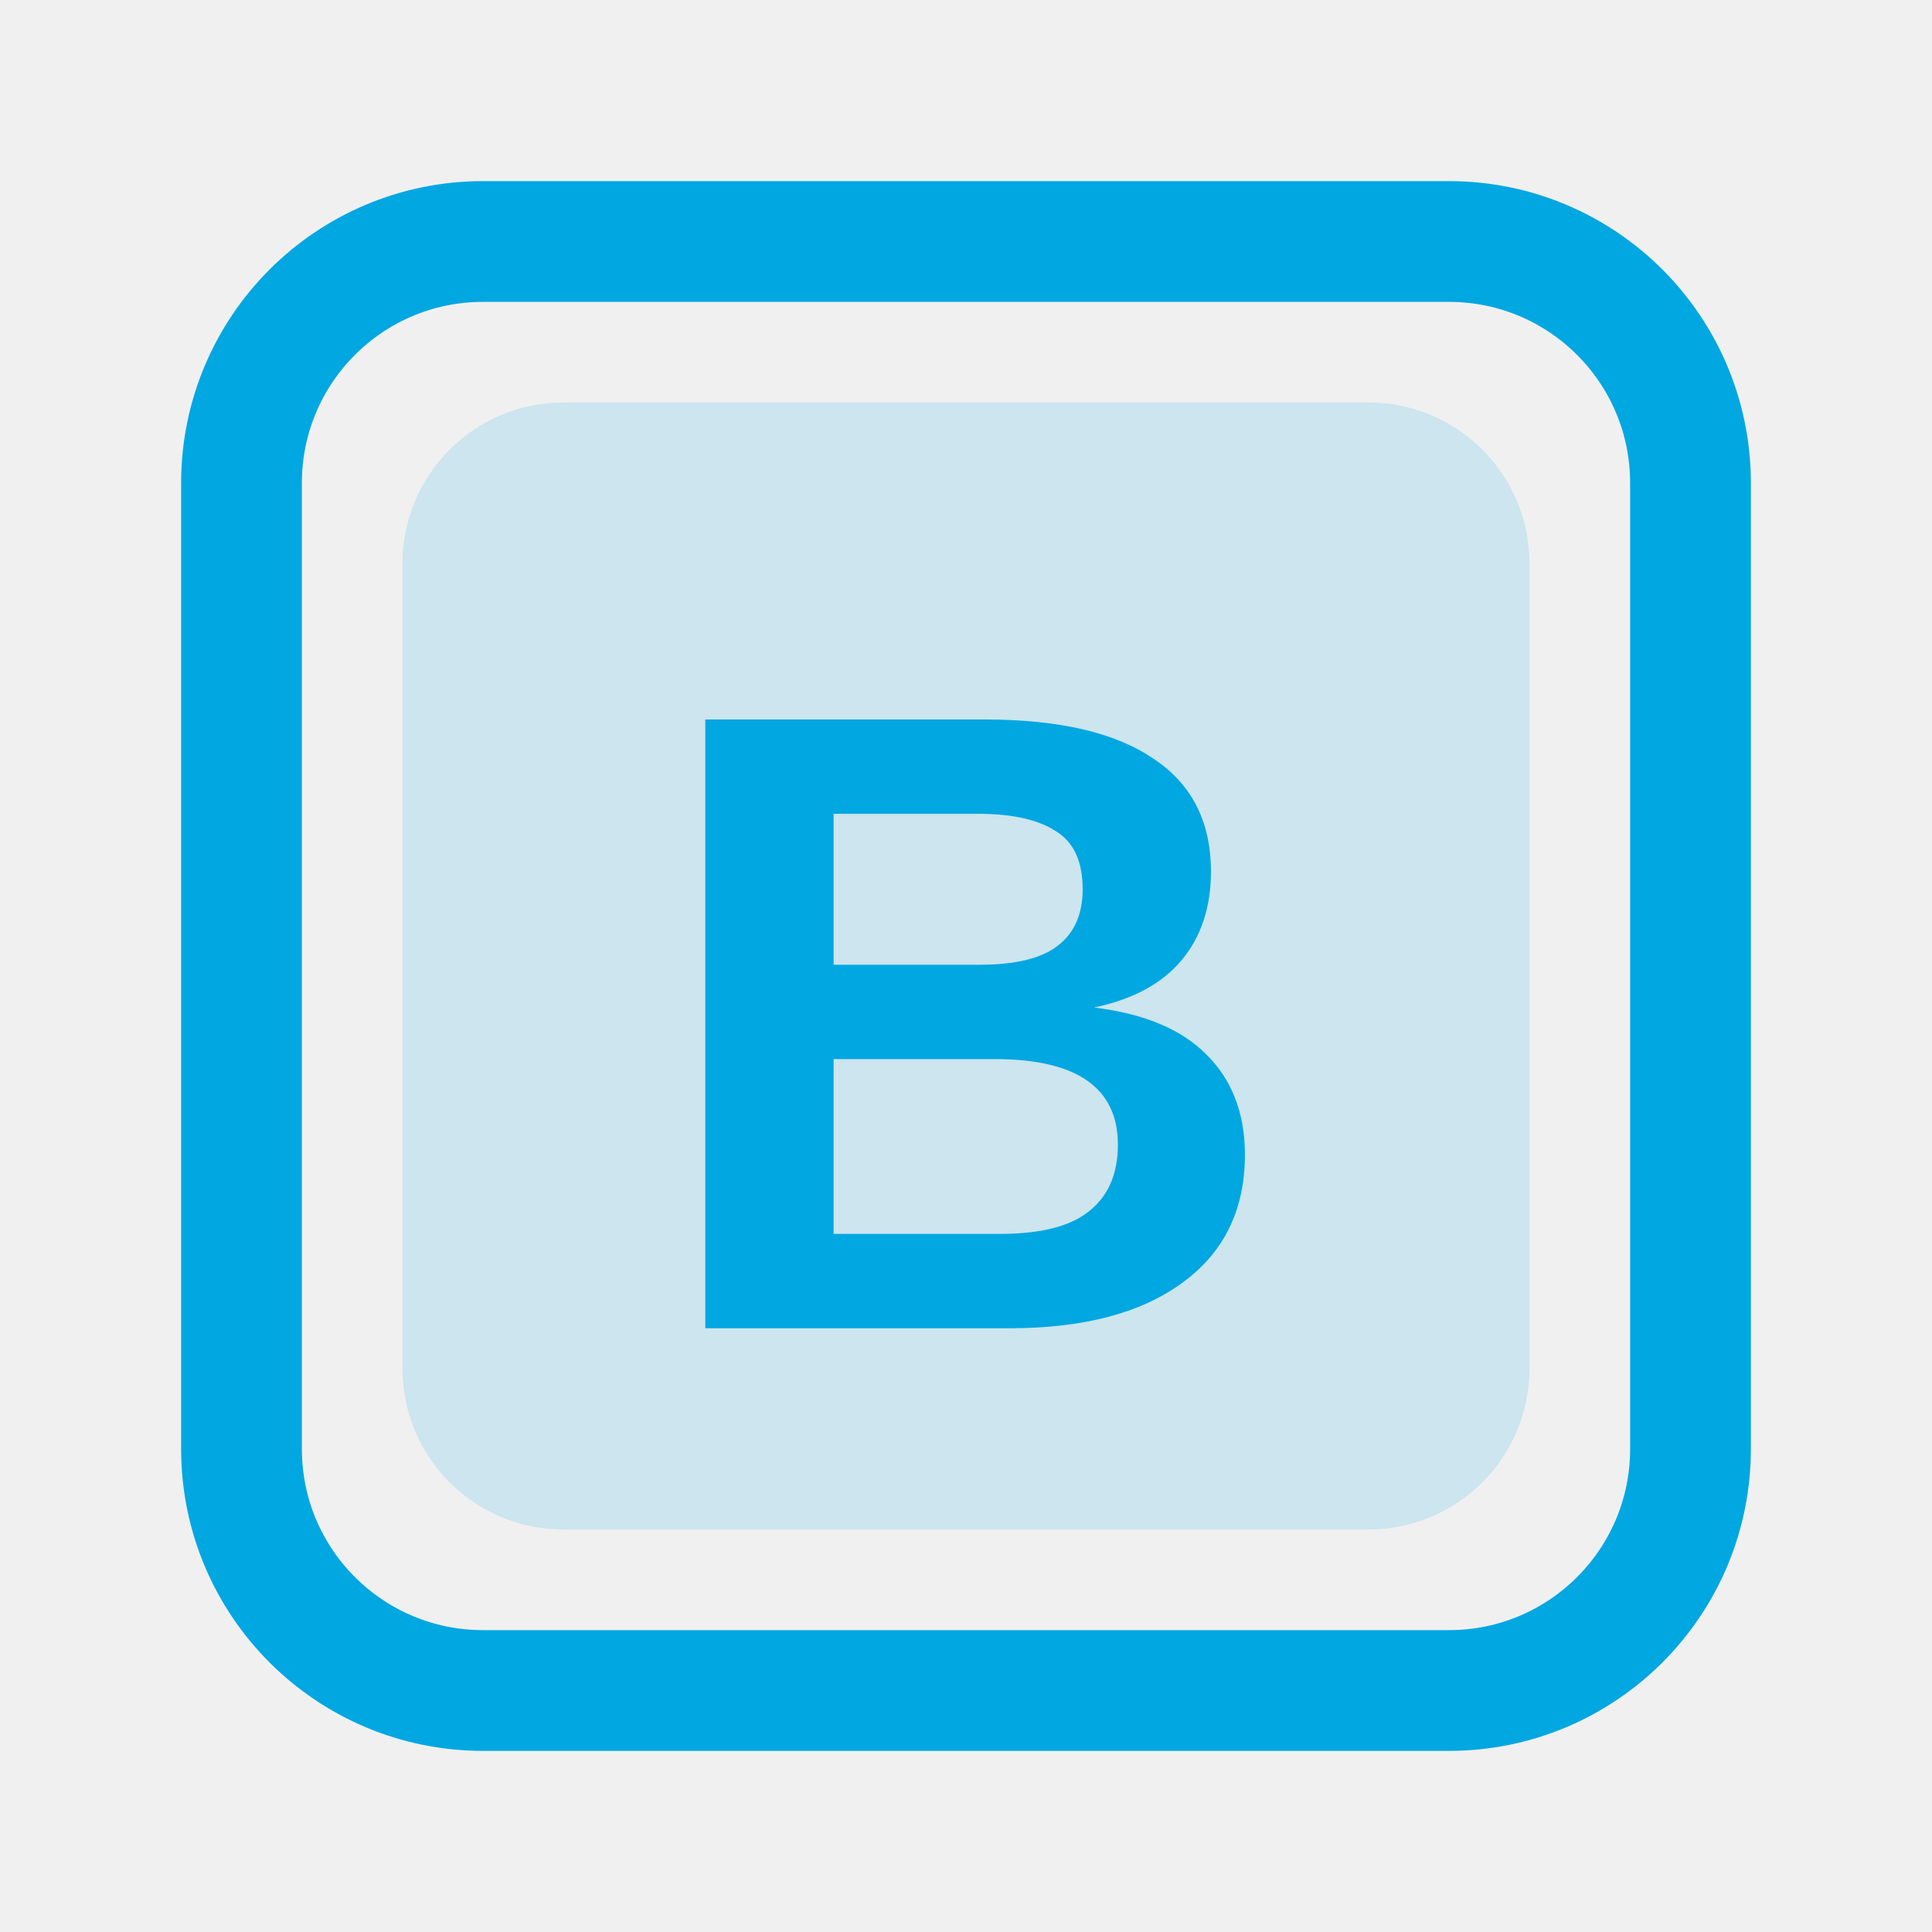
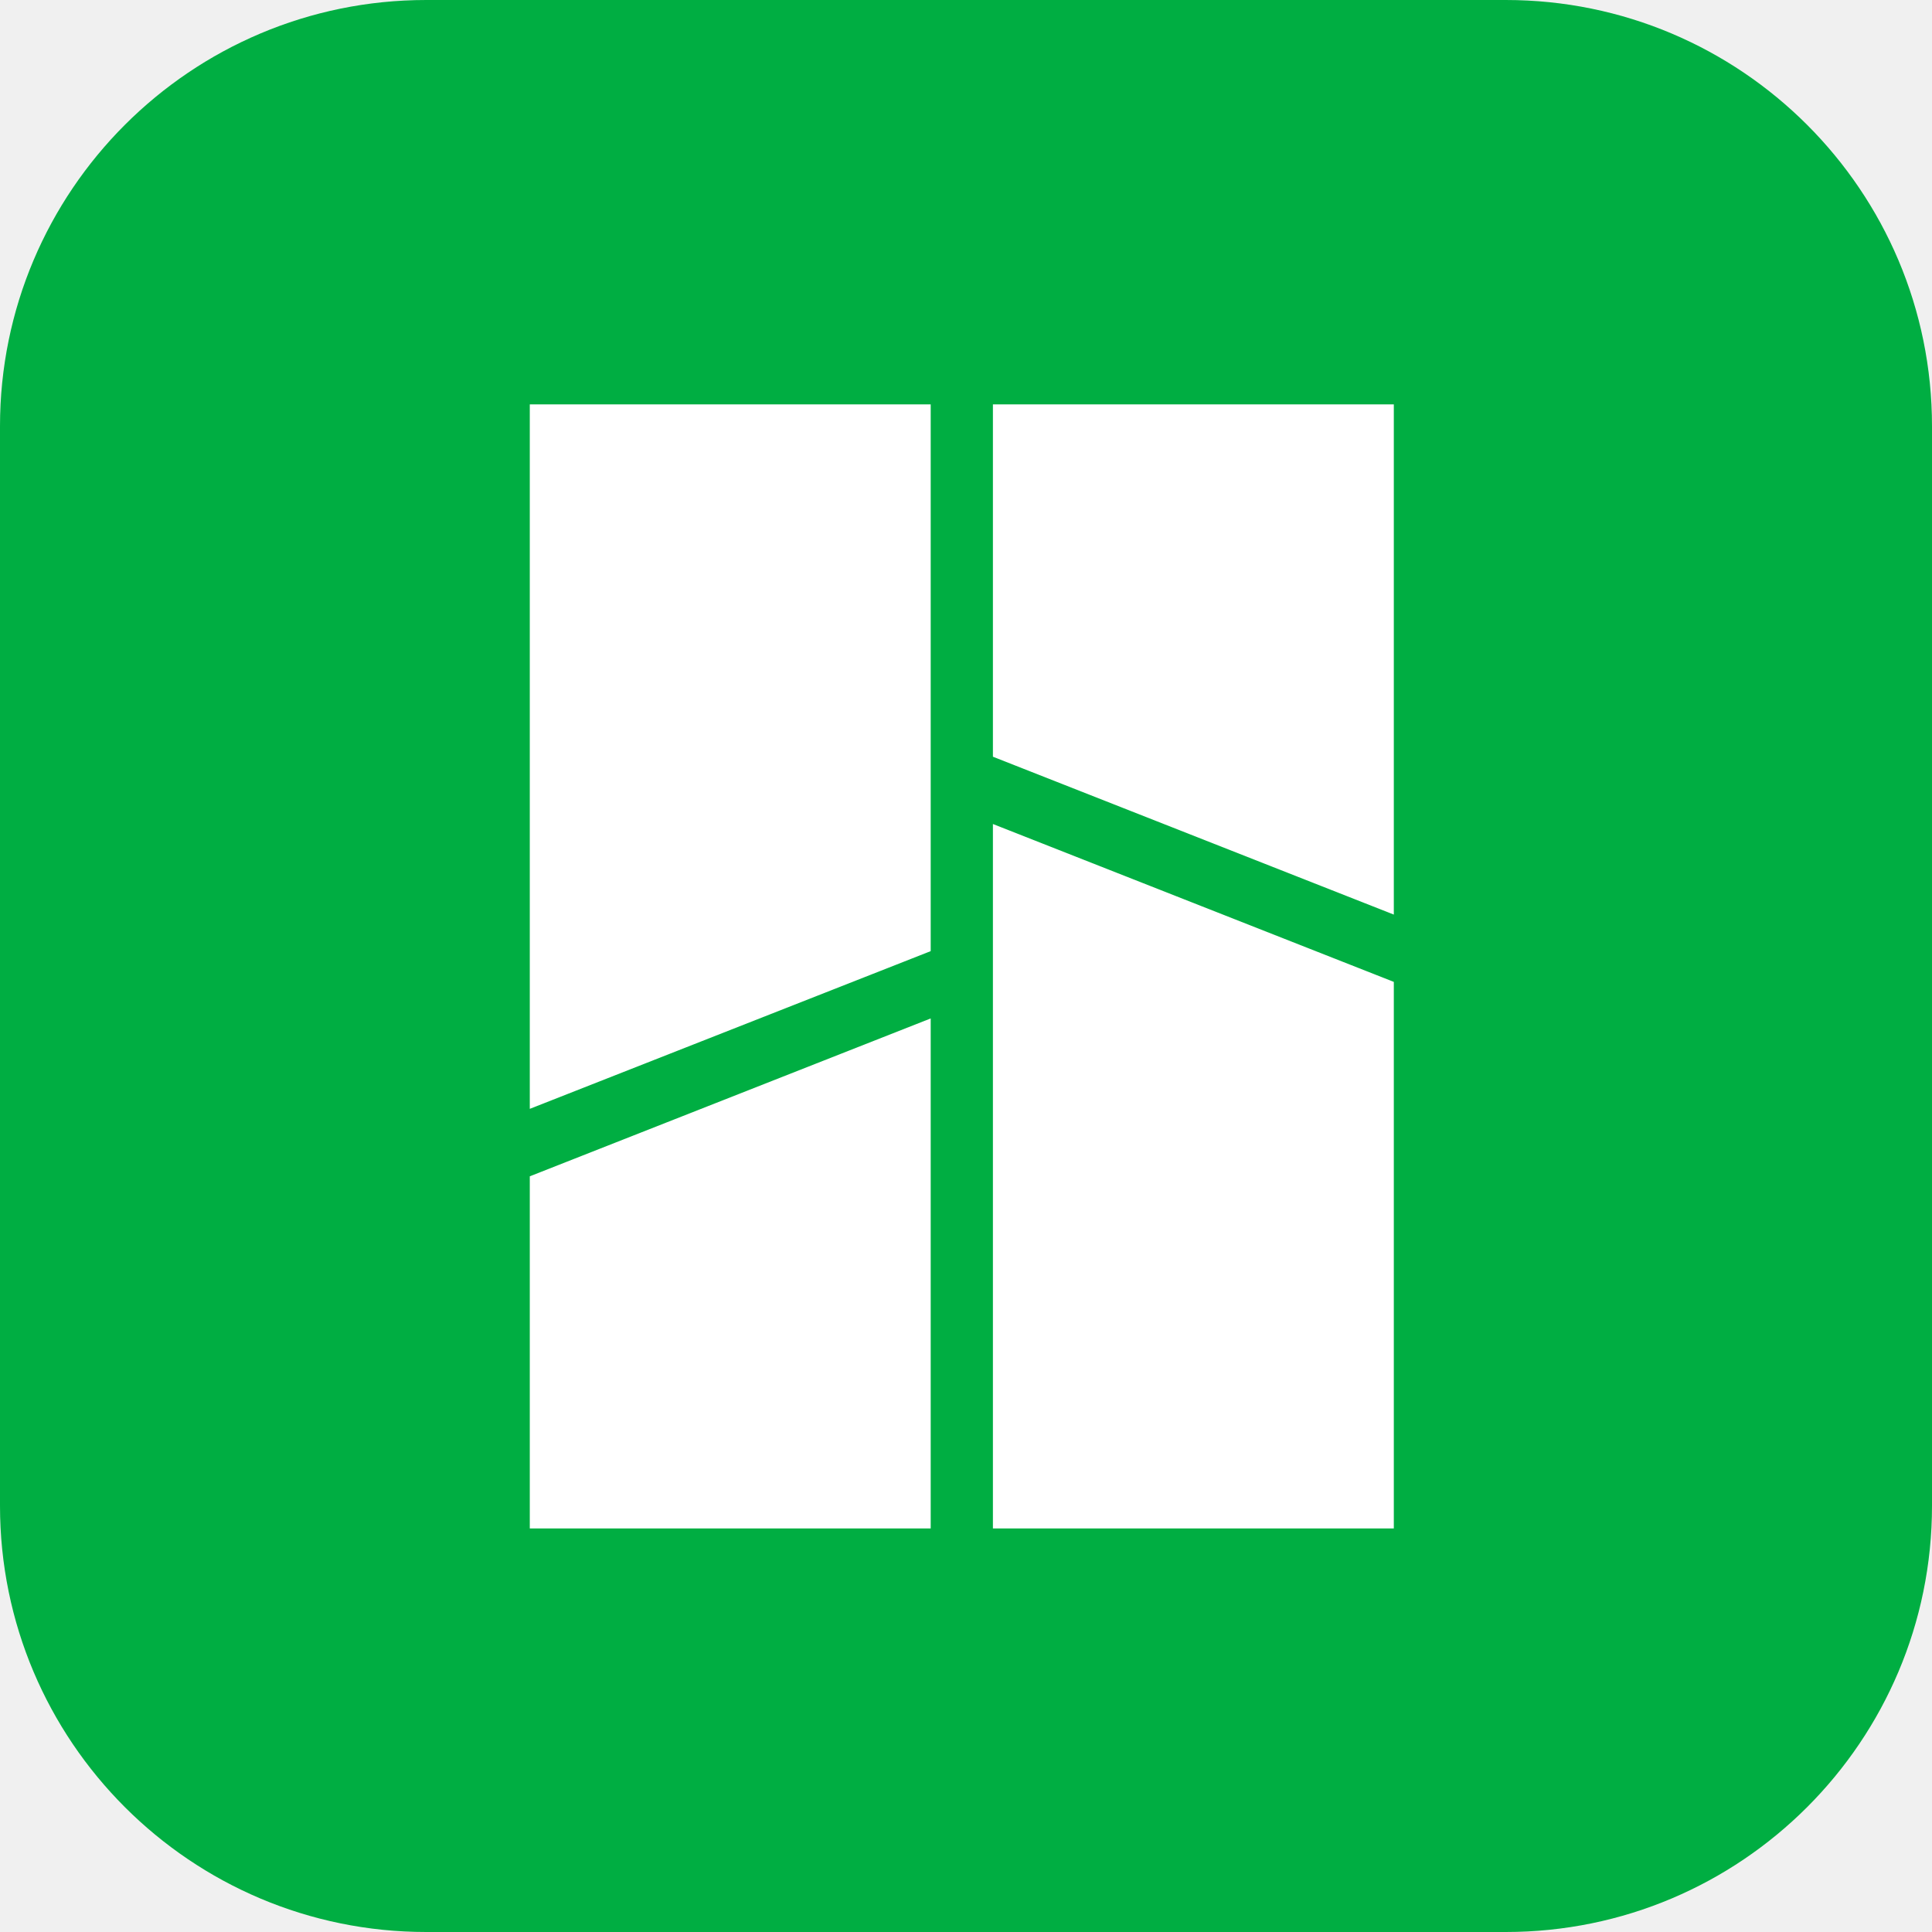
- <svg xmlns="http://www.w3.org/2000/svg" viewBox="0 0 24 24" fill="none">
-   <rect x="3" y="3" width="18" height="18" rx="3" stroke="#00a7e1" stroke-width="1.5" fill="none" />
-   <rect x="5" y="5" width="14" height="14" rx="2" fill="#00a7e1" opacity="0.15" />
-   <text x="12" y="16.5" text-anchor="middle" font-size="11" font-weight="bold" font-family="Arial,sans-serif" fill="#00a7e1">B</text>
+ <svg xmlns="http://www.w3.org/2000/svg" width="128" height="128" viewBox="0 0 128 128" fill="none">
+   <path d="M99.759 128H28.241C12.646 128 0 115.354 0 99.759V28.241C0 12.646 12.646 0 28.241 0H99.759C115.354 0 128 12.646 128 28.241V99.759C128 115.354 115.354 128 99.759 128Z" fill="#00AE42" />
+   <path d="M65.783 54.593V101.264H92.344V65.053L65.783 54.593Z" fill="white" />
+   <path d="M65.783 26.792V50.134L92.344 60.594V26.792H65.783Z" fill="white" />
+   <path d="M35.1 73.464V26.792H61.661V63.015L35.1 73.464Z" fill="white" />
+   <path d="M35.1 101.264V77.934L61.661 67.474V101.264H35.1Z" fill="white" />
</svg>
